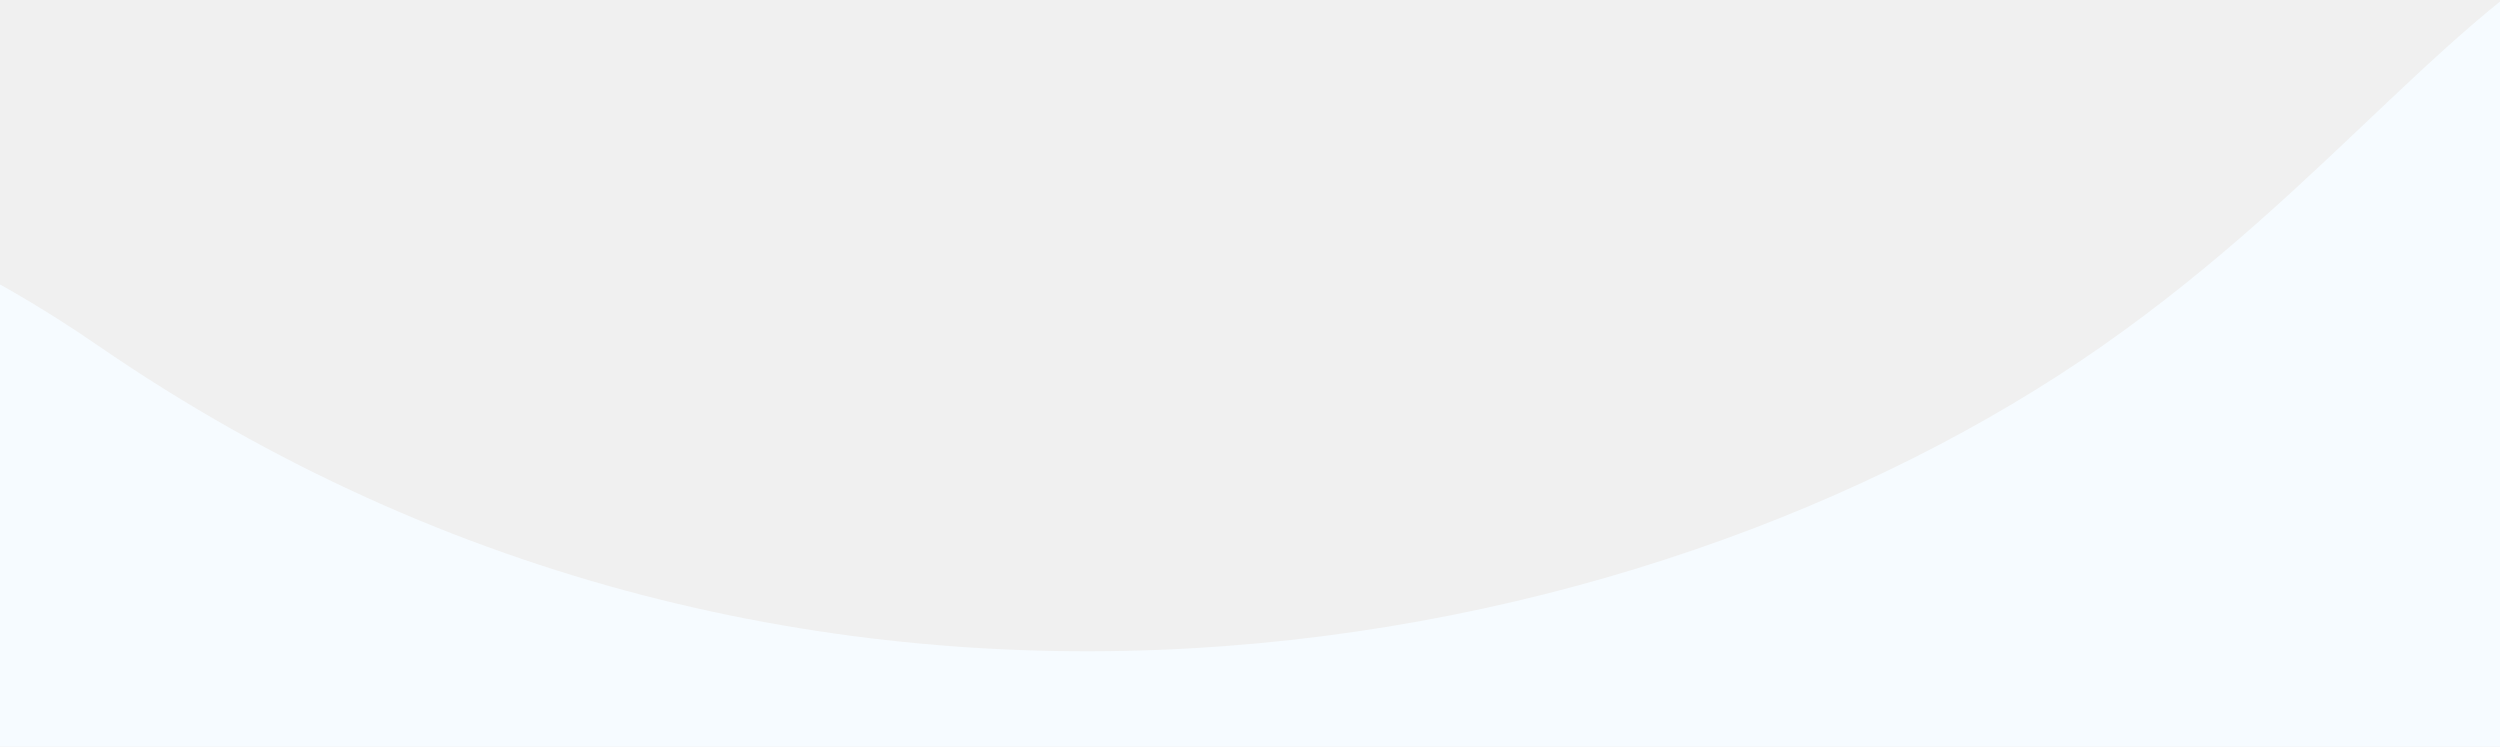
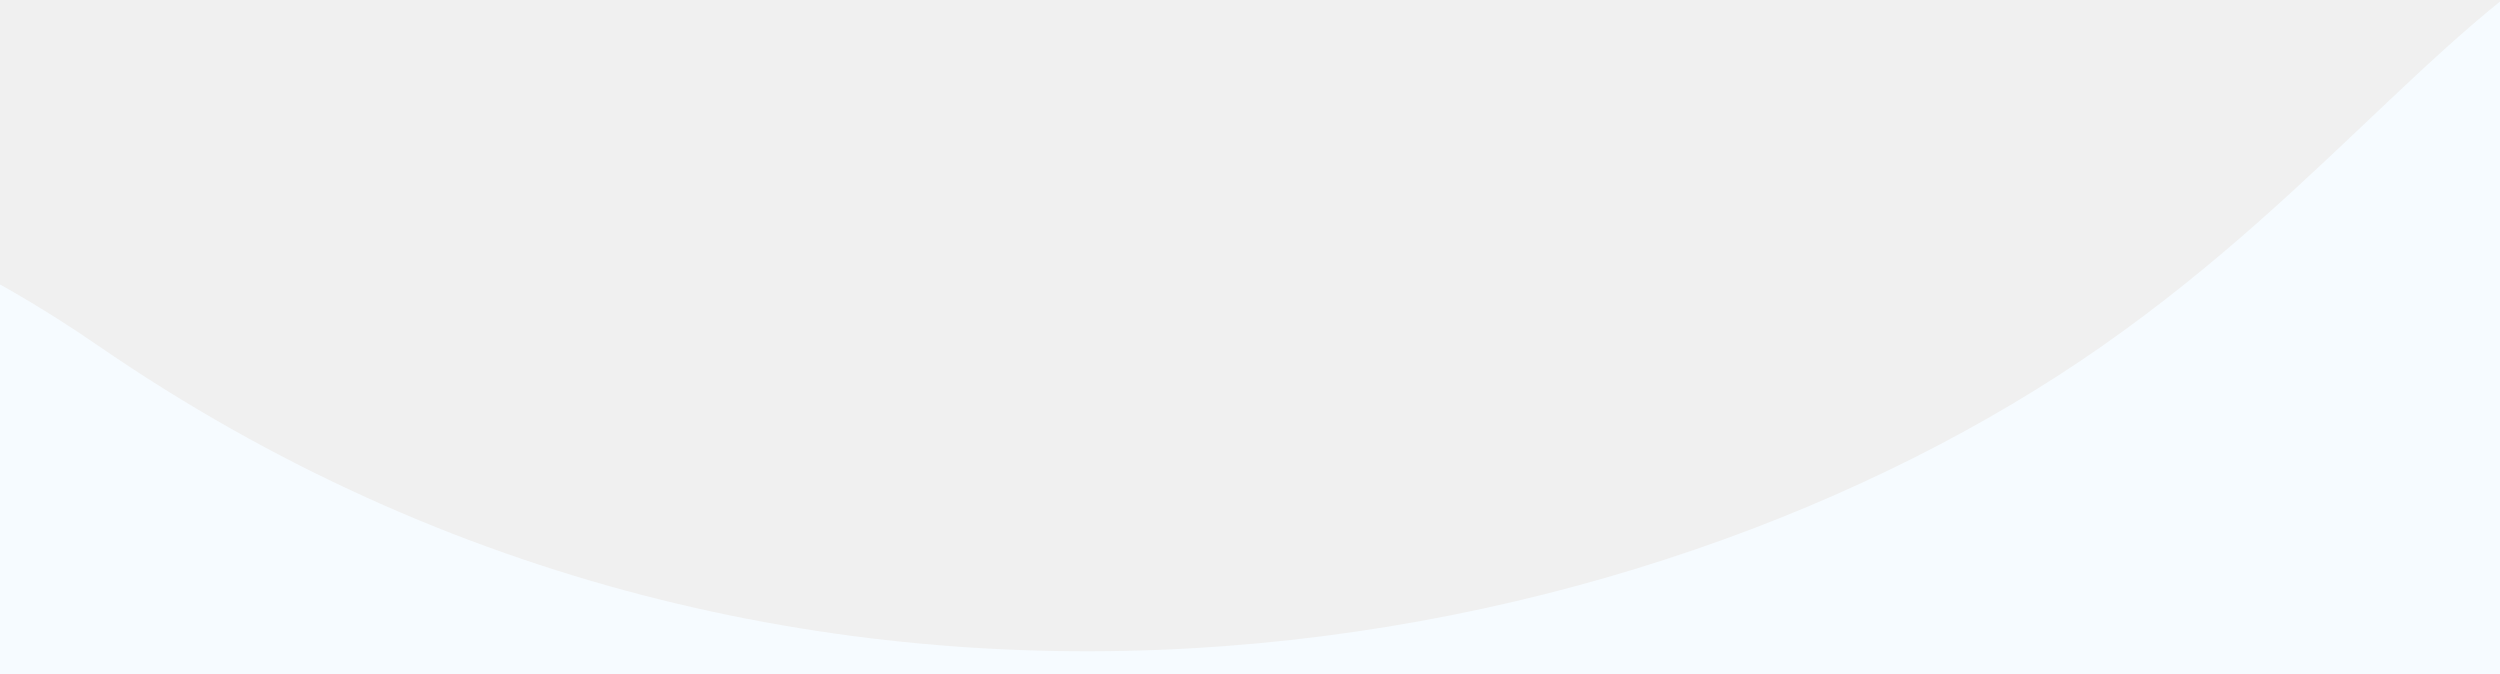
- <svg xmlns="http://www.w3.org/2000/svg" xmlns:xlink="http://www.w3.org/1999/xlink" width="375" height="112">
+ <svg xmlns="http://www.w3.org/2000/svg" xmlns:xlink="http://www.w3.org/1999/xlink" width="375" height="101">
  <defs>
    <path id="a" d="M0 0h375v112H0z" />
  </defs>
  <g fill="none" fill-rule="evenodd">
    <mask id="b" fill="#fff">
      <use xlink:href="#a" />
    </mask>
    <g mask="url(#b)" fill="#F6FBFF">
      <path d="M-207 95.744C-129.59 18.024-55.693 3.386 14.691 51.83c105.576 72.665 231.586 48.443 300.742 0C384.59 3.386 386.57-55.68 521.868 7.416c135.298 63.096 0 633.32 0 633.32S414.619 757.005 222.294 698.87C94.077 660.114-49.02 674.824-207 743V95.744z" />
    </g>
  </g>
</svg>
